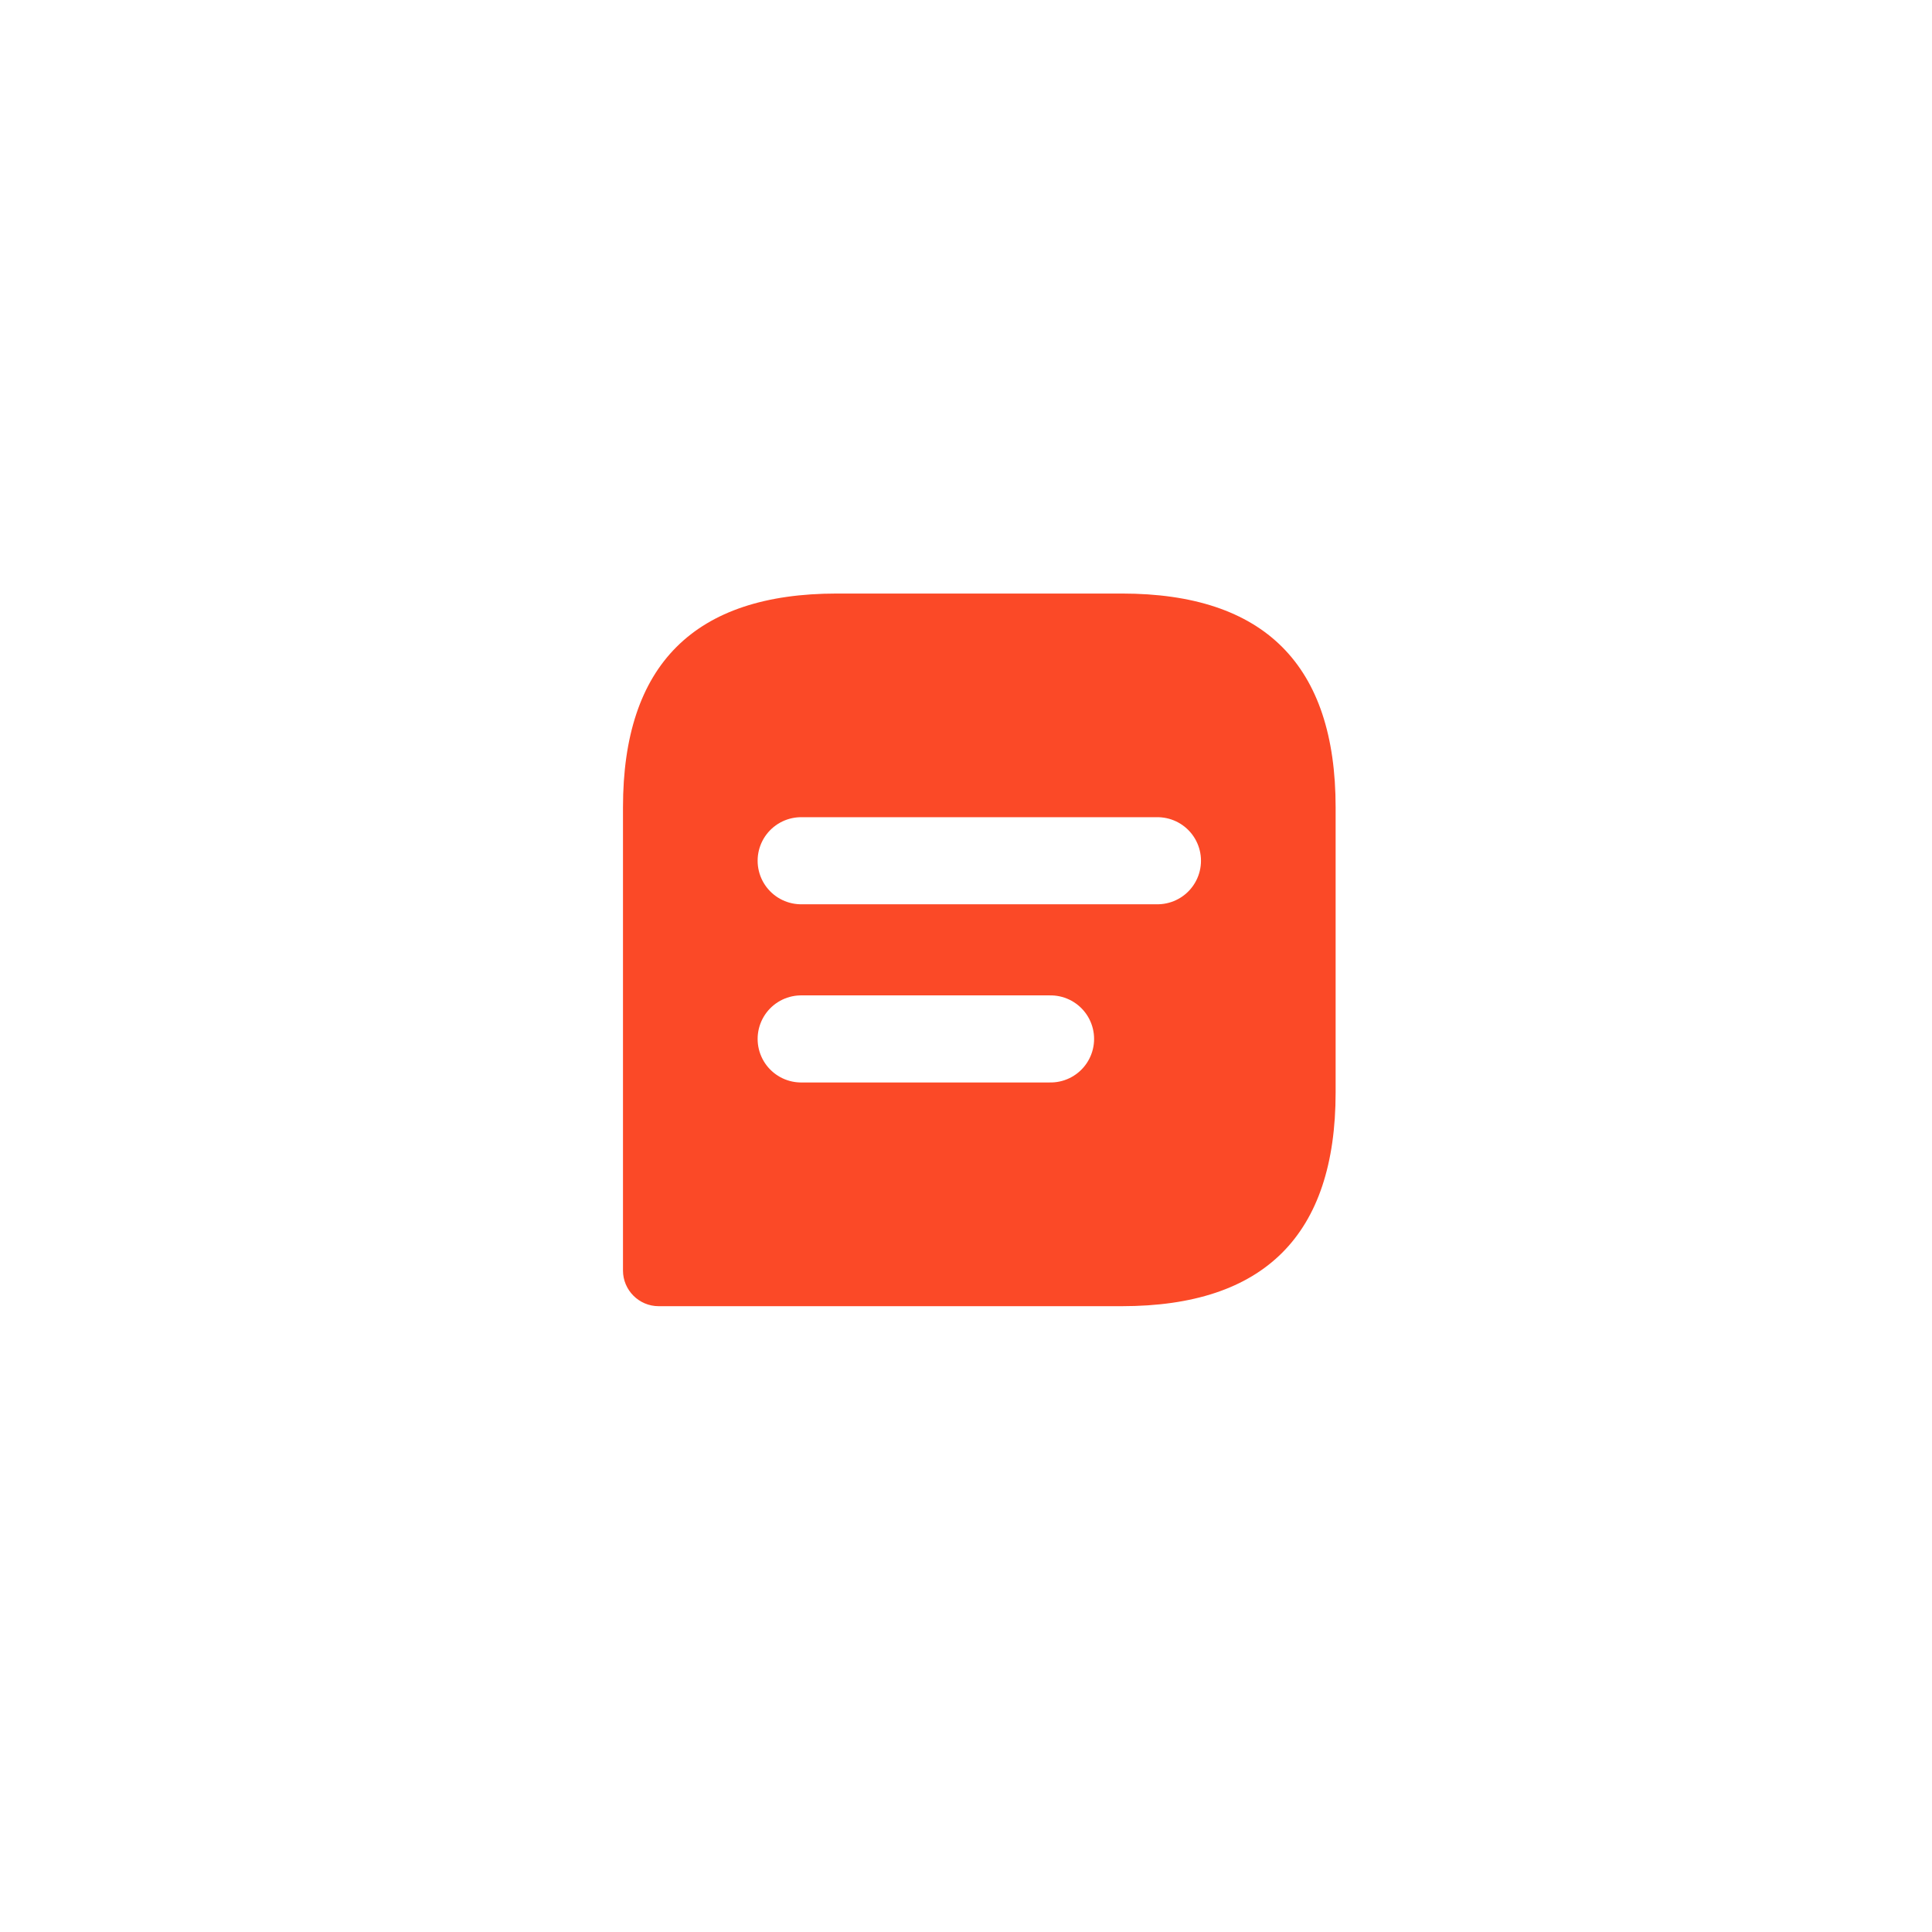
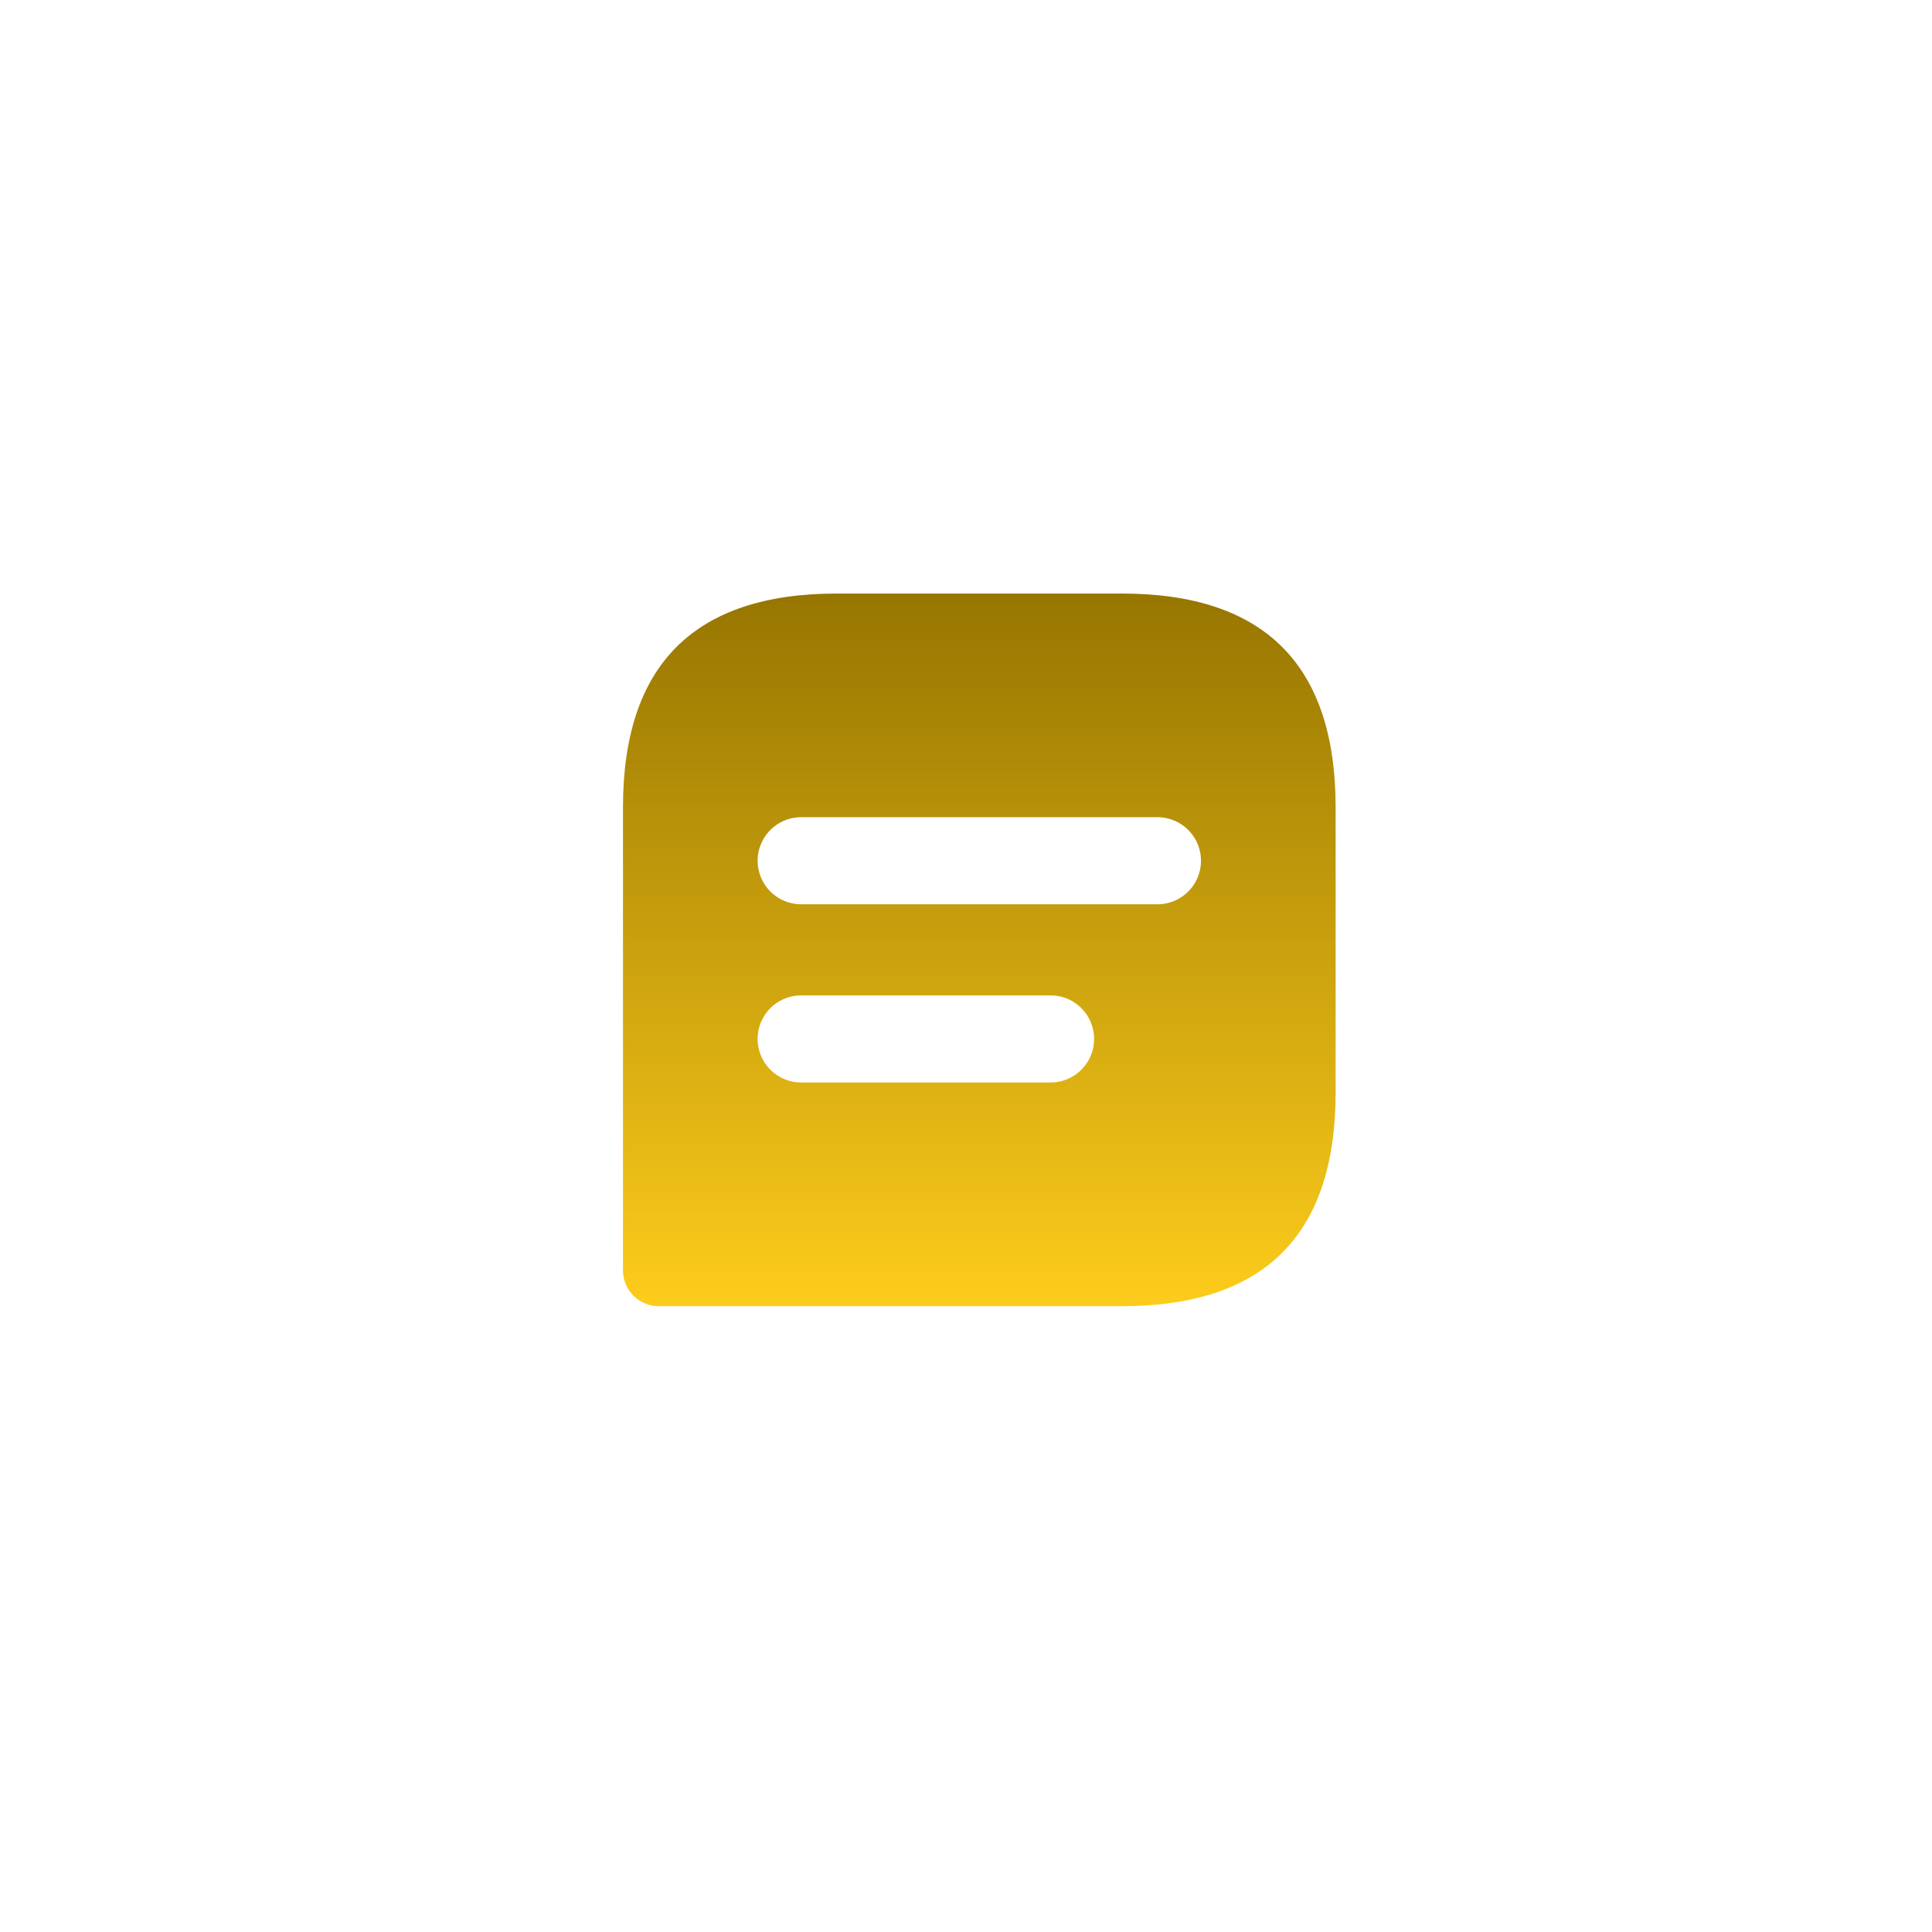
<svg xmlns="http://www.w3.org/2000/svg" xmlns:ns2="https://boxy-svg.com" xmlns:xlink="http://www.w3.org/1999/xlink" viewBox="0 0 500 500">
  <defs>
    <linearGradient id="gradient-3-0" gradientUnits="userSpaceOnUse" x1="512" y1="64" x2="512" y2="960" gradientTransform="matrix(2.079538, 0, 0, 2.079538, -545.9795, -620.1902)" xlink:href="#gradient-3" />
    <linearGradient id="gradient-3" ns2:pinned="true">
-       <stop offset="1" style="stop-color: rgb(251, 73, 39);" />
+       <stop stop-color="#977601" />
+       <stop offset="1" stop-color="#fdcc1b" />
    </linearGradient>
    <linearGradient id="gradient-3-1" gradientUnits="userSpaceOnUse" x1="512" y1="392" x2="512" y2="632" gradientTransform="matrix(2.079538, 0, 0, 2.079538, -545.9795, -620.1902)" xlink:href="#gradient-3" />
    <linearGradient id="gradient-3-2" gradientUnits="userSpaceOnUse" x1="12" y1="2" x2="12" y2="22" gradientTransform="matrix(0.613684, 0, 0, 0.613684, 4.057803, 3.05696)" xlink:href="#gradient-3" />
    <linearGradient id="gradient-3-4" gradientUnits="userSpaceOnUse" x1="10.5" y1="14.5" x2="10.5" y2="14.5" gradientTransform="matrix(1, 0, 0, 1, 0, 0)" xlink:href="#gradient-3" />
  </defs>
  <g id="SVGRepo_bgCarrier" stroke-width="0" transform="matrix(0.142235, 0, 0, 0.142235, 176.9982, 173.0617)" style="" />
  <g id="SVGRepo_tracerCarrier" stroke-linecap="round" stroke-linejoin="round" transform="matrix(0.142235, 0, 0, 0.142235, 176.9982, 173.0617)" style="" />
  <g id="g-1" stroke-width="0" transform="matrix(14.50666, 0, 0, 14.50666, 398.0985, 235.9218)" style="" />
  <g id="g-2" stroke-linecap="round" stroke-linejoin="round" transform="matrix(14.50666, 0, 0, 14.50666, 398.0985, 235.9218)" style="" />
  <g id="g-3" transform="matrix(15.02619, 0, 0, 15.02619, 81.81384, 89.23535)" style="">
    <path d="M 13.877 4.284 L 8.968 4.284 C 6.513 4.284 5.285 5.512 5.285 7.967 L 5.285 15.944 C 5.285 16.281 5.56 16.558 5.899 16.558 L 13.877 16.558 C 16.332 16.558 17.559 15.331 17.559 12.876 L 17.559 7.967 C 17.559 5.512 16.332 4.284 13.877 4.284 Z" stroke-width="1.5" stroke-linecap="round" stroke-linejoin="round" style="paint-order: stroke; fill: url('#gradient-3-2'); fill-rule: nonzero; stroke: rgb(255, 255, 255);" />
    <path d="M 8.354 8.886 L 14.49 8.886" stroke-width="1.5" stroke-miterlimit="10" stroke-linecap="round" stroke-linejoin="round" style="fill-rule: nonzero; fill: rgb(255, 255, 255); paint-order: fill; fill-opacity: 0; stroke: rgb(255, 255, 255);" />
    <path d="M 8.354 11.955 L 12.649 11.955" stroke-width="1.5" stroke-miterlimit="10" stroke-linecap="round" stroke-linejoin="round" style="paint-order: stroke; fill: url('#gradient-3-4'); fill-rule: nonzero; stroke: rgb(255, 255, 255);" />
  </g>
</svg>
